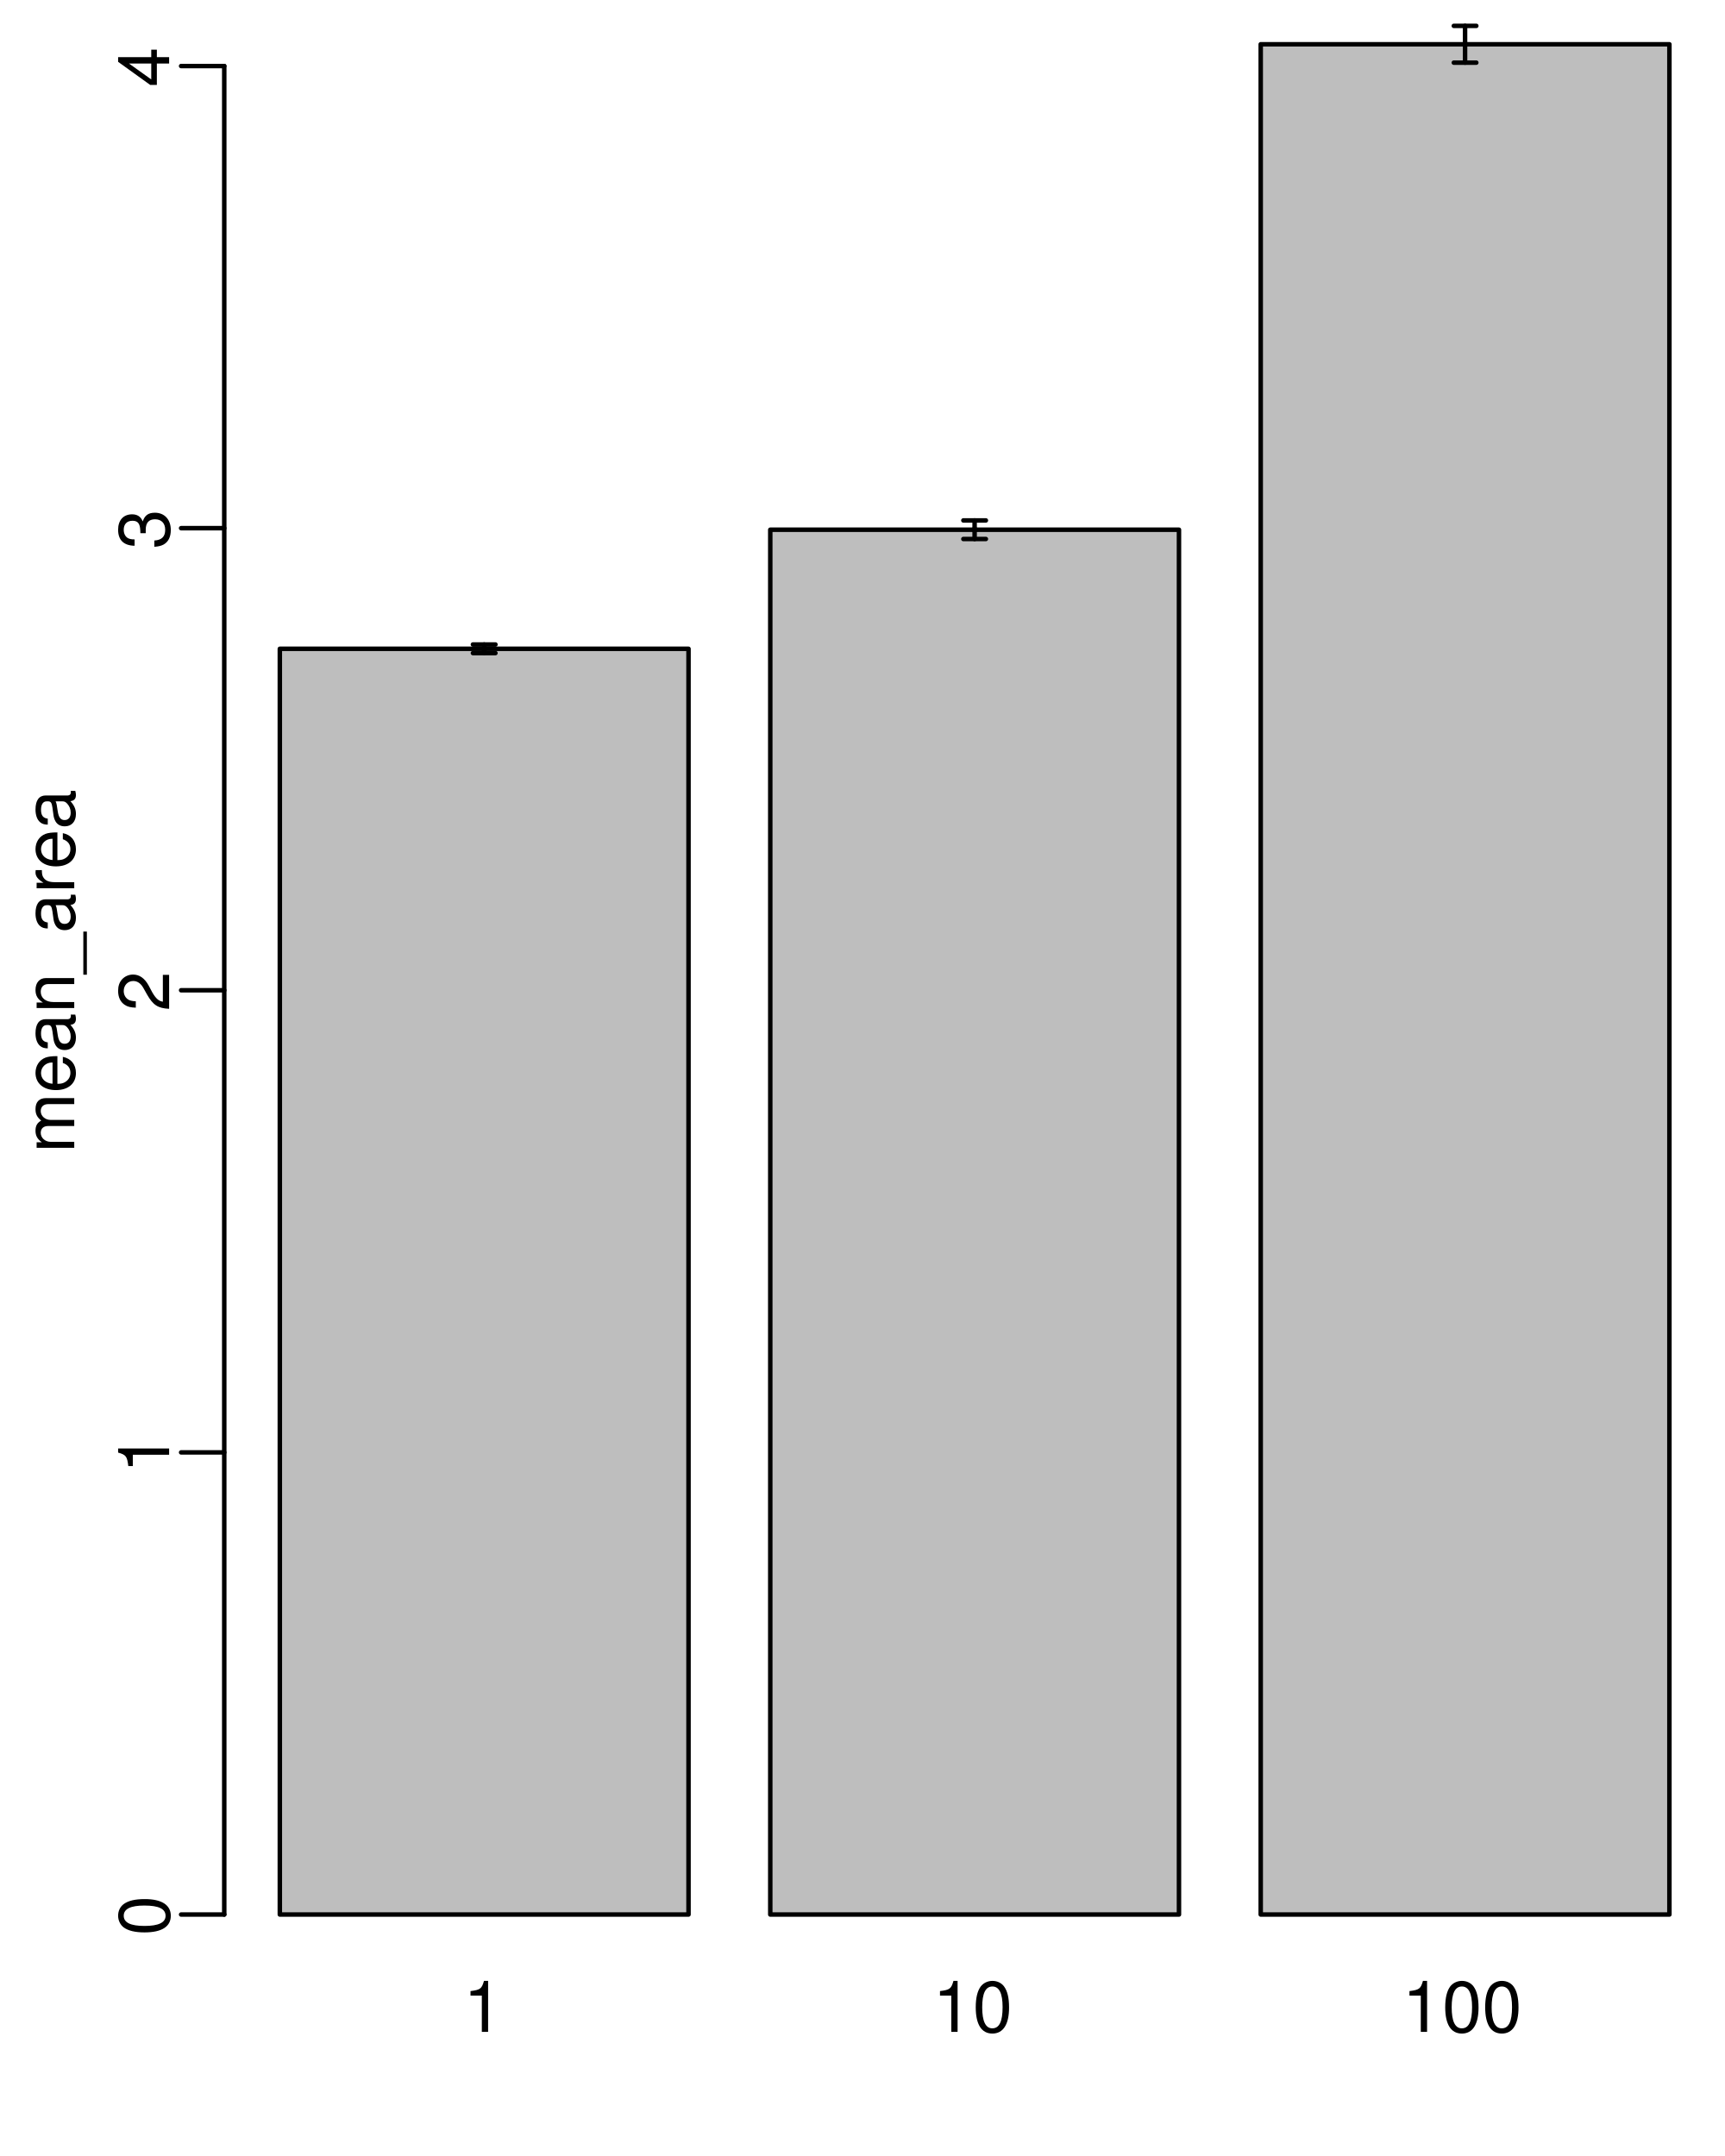
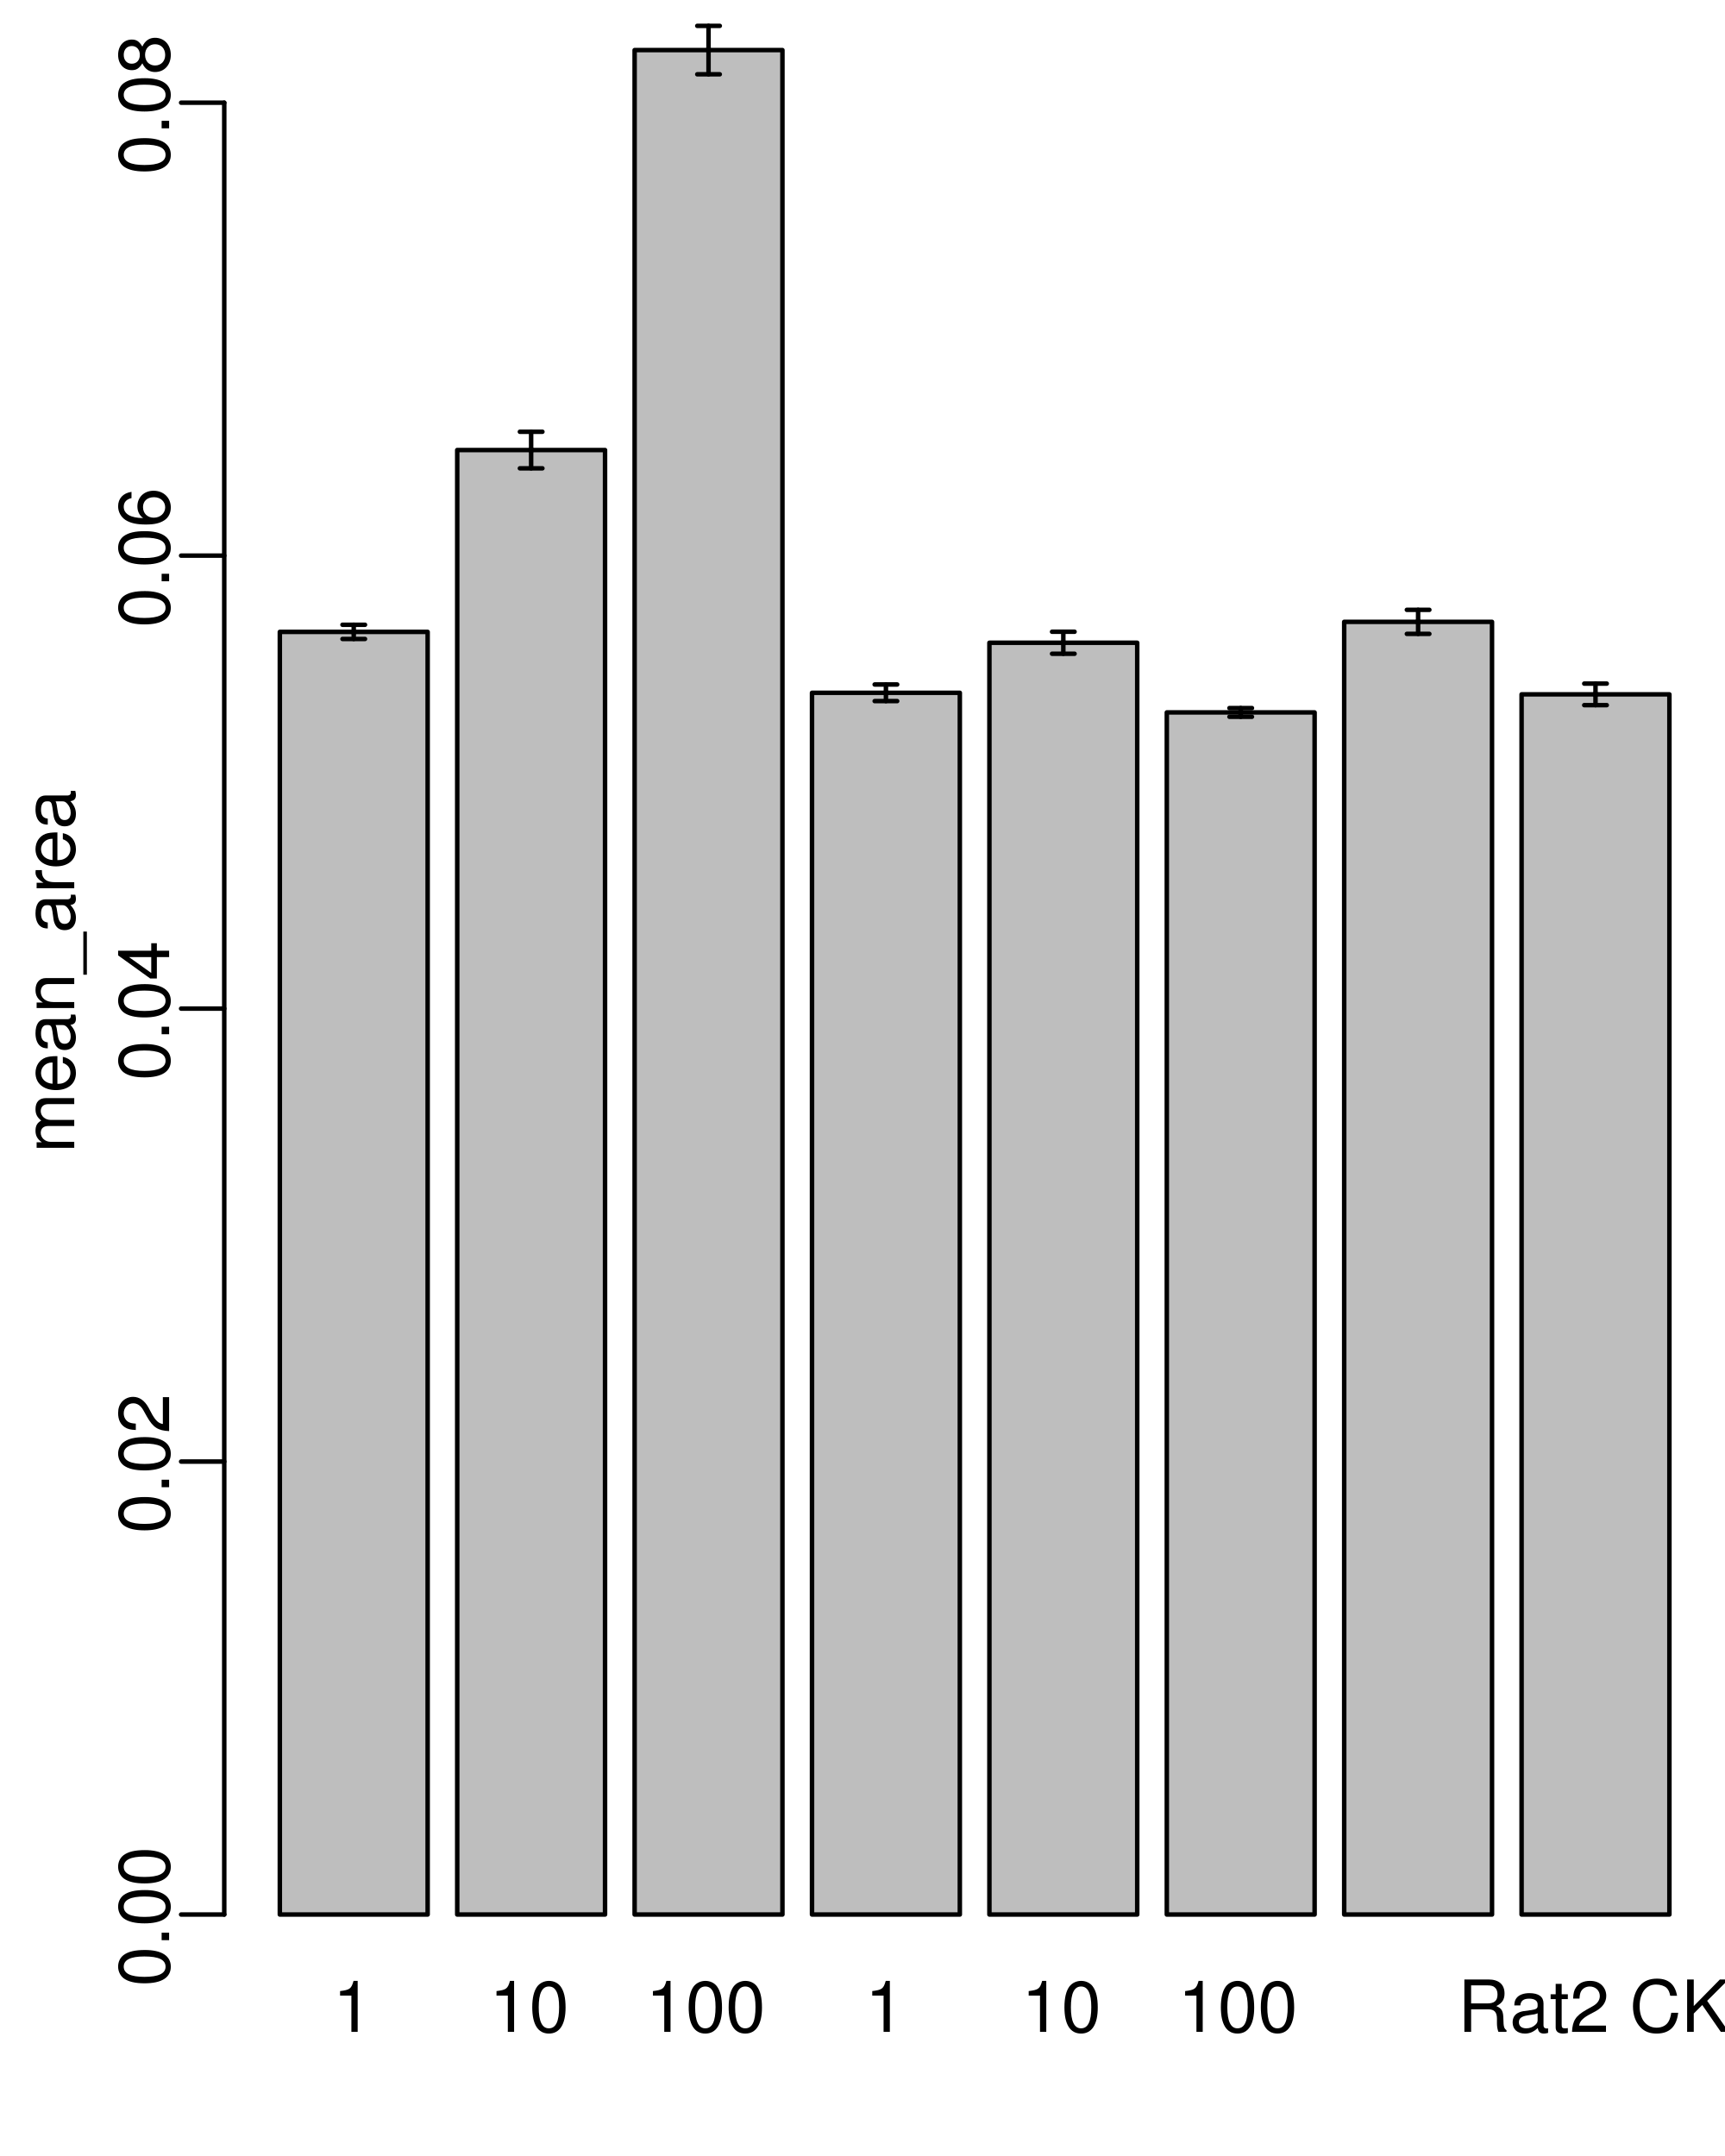
<svg xmlns="http://www.w3.org/2000/svg" xmlns:xlink="http://www.w3.org/1999/xlink" width="288pt" height="360pt" viewBox="0 0 288 360" version="1.1">
  <defs>
    <g>
      <symbol overflow="visible" id="glyph0-0">
        <path style="stroke:none;" d="" />
      </symbol>
      <symbol overflow="visible" id="glyph0-1">
        <path style="stroke:none;" d="M 3.109 -6.062 L 3.109 0 L 4.156 0 L 4.156 -8.516 L 3.469 -8.516 C 3.094 -7.203 2.859 -7.016 1.219 -6.812 L 1.219 -6.062 L 3.109 -6.062 Z M 3.109 -6.062 " />
      </symbol>
      <symbol overflow="visible" id="glyph0-2">
        <path style="stroke:none;" d="M 3.297 -8.516 C 2.516 -8.516 1.781 -8.156 1.344 -7.578 C 0.797 -6.828 0.516 -5.688 0.516 -4.109 C 0.516 -1.25 1.469 0.281 3.297 0.281 C 5.094 0.281 6.078 -1.25 6.078 -4.047 C 6.078 -5.703 5.812 -6.797 5.25 -7.578 C 4.812 -8.172 4.109 -8.516 3.297 -8.516 Z M 3.297 -7.578 C 4.438 -7.578 5 -6.422 5 -4.141 C 5 -1.734 4.453 -0.594 3.281 -0.594 C 2.156 -0.594 1.594 -1.781 1.594 -4.109 C 1.594 -6.438 2.156 -7.578 3.297 -7.578 Z M 3.297 -7.578 " />
      </symbol>
+       <symbol overflow="visible" id="glyph0-3">
+         <path style="stroke:none;" d="M 2.234 -3.766 L 5.109 -3.766 C 6.109 -3.766 6.547 -3.281 6.547 -2.203 L 6.547 -1.422 C 6.547 -0.891 6.641 -0.359 6.797 0 L 8.141 0 L 8.141 -0.281 C 7.734 -0.562 7.641 -0.875 7.625 -2.047 C 7.609 -3.484 7.375 -3.906 6.438 -4.312 C 7.422 -4.797 7.812 -5.406 7.812 -6.406 C 7.812 -7.922 6.859 -8.75 5.141 -8.75 L 1.109 -8.75 L 1.109 0 L 2.234 0 L 2.234 -3.766 Z M 2.234 -4.75 L 2.234 -7.766 L 4.938 -7.766 C 5.562 -7.766 5.922 -7.672 6.188 -7.422 C 6.484 -7.172 6.641 -6.781 6.641 -6.25 C 6.641 -5.219 6.125 -4.75 4.938 -4.75 L 2.234 -4.75 Z M 2.234 -4.75 " />
+       </symbol>
+       <symbol overflow="visible" id="glyph0-4">
+         <path style="stroke:none;" d="M 6.422 -0.594 C 6.312 -0.562 6.266 -0.562 6.203 -0.562 C 5.859 -0.562 5.656 -0.75 5.656 -1.062 L 5.656 -4.75 C 5.656 -5.875 4.844 -6.469 3.297 -6.469 C 2.391 -6.469 1.625 -6.203 1.219 -5.734 C 0.922 -5.406 0.797 -5.047 0.781 -4.422 L 1.781 -4.422 C 1.875 -5.203 2.328 -5.547 3.266 -5.547 C 4.156 -5.547 4.672 -5.203 4.672 -4.609 L 4.672 -4.344 C 4.672 -3.922 4.422 -3.75 3.625 -3.641 C 2.203 -3.469 1.984 -3.422 1.609 -3.266 C 0.875 -2.969 0.5 -2.406 0.5 -1.578 C 0.5 -0.438 1.297 0.281 2.562 0.281 C 3.359 0.281 4 0 4.703 -0.641 C 4.781 -0.016 5.094 0.281 5.734 0.281 C 5.938 0.281 6.094 0.25 6.422 0.172 L 6.422 -0.594 Z M 4.672 -1.984 C 4.672 -1.641 4.578 -1.438 4.266 -1.156 C 3.859 -0.797 3.375 -0.594 2.781 -0.594 C 2 -0.594 1.547 -0.969 1.547 -1.609 C 1.547 -2.266 1.984 -2.609 3.062 -2.766 C 4.109 -2.906 4.328 -2.953 4.672 -3.109 L 4.672 -1.984 Z M 4.672 -1.984 " />
+       </symbol>
+       <symbol overflow="visible" id="glyph0-5">
+         <path style="stroke:none;" d="M 3.047 -6.281 L 2.016 -6.281 L 2.016 -8.016 L 1.016 -8.016 L 1.016 -6.281 L 0.172 -6.281 L 0.172 -5.469 L 1.016 -5.469 L 1.016 -0.719 C 1.016 -0.078 1.453 0.281 2.234 0.281 C 2.469 0.281 2.719 0.25 3.047 0.188 L 3.047 -0.641 C 2.922 -0.609 2.766 -0.594 2.562 -0.594 C 2.141 -0.594 2.016 -0.719 2.016 -1.156 L 2.016 -5.469 L 3.047 -5.469 L 3.047 -6.281 Z M 3.047 -6.281 " />
+       </symbol>
+       <symbol overflow="visible" id="glyph0-6">
+         <path style="stroke:none;" d="M 6.078 -1.047 L 1.594 -1.047 C 1.703 -1.734 2.094 -2.188 3.125 -2.797 L 4.328 -3.438 C 5.516 -4.094 6.125 -4.969 6.125 -6.016 C 6.125 -6.719 5.844 -7.375 5.344 -7.844 C 4.844 -8.297 4.219 -8.516 3.406 -8.516 C 2.328 -8.516 1.531 -8.125 1.062 -7.406 C 0.75 -6.953 0.625 -6.422 0.594 -5.562 L 1.656 -5.562 C 1.688 -6.125 1.766 -6.484 1.906 -6.75 C 2.188 -7.266 2.734 -7.578 3.375 -7.578 C 4.328 -7.578 5.047 -6.906 5.047 -5.984 C 5.047 -5.312 4.656 -4.734 3.906 -4.312 L 2.797 -3.688 C 1.016 -2.672 0.5 -1.875 0.406 0 L 6.078 0 L 6.078 -1.047 Z M 6.078 -1.047 " />
+       </symbol>
+       <symbol overflow="visible" id="glyph0-7">
+         <path style="stroke:none;" d="" />
+       </symbol>
+       <symbol overflow="visible" id="glyph0-8">
+         <path style="stroke:none;" d="M 7.938 -6.031 C 7.594 -7.953 6.484 -8.891 4.578 -8.891 C 3.391 -8.891 2.453 -8.516 1.797 -7.797 C 1.016 -6.938 0.578 -5.688 0.578 -4.266 C 0.578 -2.828 1.016 -1.594 1.844 -0.75 C 2.516 -0.047 3.391 0.281 4.531 0.281 C 6.656 0.281 7.859 -0.875 8.125 -3.188 L 6.969 -3.188 C 6.875 -2.594 6.75 -2.188 6.578 -1.844 C 6.219 -1.109 5.469 -0.703 4.531 -0.703 C 2.797 -0.703 1.688 -2.094 1.688 -4.281 C 1.688 -6.531 2.75 -7.906 4.438 -7.906 C 5.141 -7.906 5.812 -7.688 6.172 -7.359 C 6.484 -7.062 6.672 -6.688 6.797 -6.031 L 7.938 -6.031 Z M 7.938 -6.031 " />
+       </symbol>
+       <symbol overflow="visible" id="glyph0-9">
+         <path style="stroke:none;" d="M 2.062 -3.062 L 3.484 -4.484 L 6.578 0 L 7.891 0 L 4.297 -5.188 L 7.859 -8.75 L 6.422 -8.75 L 2.062 -4.312 L 2.062 -8.75 L 0.953 -8.75 L 0.953 0 L 2.062 0 L 2.062 -3.062 Z M 2.062 -3.062 " />
+       </symbol>
      <symbol overflow="visible" id="glyph1-0">
        <path style="stroke:none;" d="" />
      </symbol>
      <symbol overflow="visible" id="glyph1-1">
        <path style="stroke:none;" d="M -6.281 -0.844 L 0 -0.844 L 0 -1.844 L -3.953 -1.844 C -4.859 -1.844 -5.594 -2.516 -5.594 -3.328 C -5.594 -4.062 -5.141 -4.484 -4.328 -4.484 L 0 -4.484 L 0 -5.5 L -3.953 -5.5 C -4.859 -5.5 -5.594 -6.156 -5.594 -6.969 C -5.594 -7.703 -5.125 -8.141 -4.328 -8.141 L 0 -8.141 L 0 -9.141 L -4.719 -9.141 C -5.844 -9.141 -6.469 -8.5 -6.469 -7.312 C -6.469 -6.484 -6.219 -5.969 -5.516 -5.391 C -6.188 -5.016 -6.469 -4.516 -6.469 -3.703 C -6.469 -2.859 -6.156 -2.297 -5.406 -1.766 L -6.281 -1.766 L -6.281 -0.844 Z M -6.281 -0.844 " />
      </symbol>
      <symbol overflow="visible" id="glyph1-2">
        <path style="stroke:none;" d="M -2.812 -6.156 C -3.766 -6.156 -4.344 -6.078 -4.812 -5.906 C -5.844 -5.5 -6.469 -4.531 -6.469 -3.359 C -6.469 -1.609 -5.125 -0.484 -3.062 -0.484 C -1 -0.484 0.281 -1.578 0.281 -3.344 C 0.281 -4.781 -0.547 -5.766 -1.906 -6.031 L -1.906 -5.016 C -1.078 -4.734 -0.641 -4.172 -0.641 -3.375 C -0.641 -2.734 -0.938 -2.203 -1.469 -1.859 C -1.828 -1.625 -2.188 -1.531 -2.812 -1.531 L -2.812 -6.156 Z M -3.625 -1.547 C -4.781 -1.625 -5.547 -2.344 -5.547 -3.344 C -5.547 -4.328 -4.734 -5.094 -3.703 -5.094 C -3.672 -5.094 -3.641 -5.094 -3.625 -5.078 L -3.625 -1.547 Z M -3.625 -1.547 " />
      </symbol>
      <symbol overflow="visible" id="glyph1-3">
        <path style="stroke:none;" d="M -0.594 -6.422 C -0.562 -6.312 -0.562 -6.266 -0.562 -6.203 C -0.562 -5.859 -0.75 -5.656 -1.062 -5.656 L -4.75 -5.656 C -5.875 -5.656 -6.469 -4.844 -6.469 -3.297 C -6.469 -2.391 -6.203 -1.625 -5.734 -1.219 C -5.406 -0.922 -5.047 -0.797 -4.422 -0.781 L -4.422 -1.781 C -5.203 -1.875 -5.547 -2.328 -5.547 -3.266 C -5.547 -4.156 -5.203 -4.672 -4.609 -4.672 L -4.344 -4.672 C -3.922 -4.672 -3.75 -4.422 -3.641 -3.625 C -3.469 -2.203 -3.422 -1.984 -3.266 -1.609 C -2.969 -0.875 -2.406 -0.5 -1.578 -0.5 C -0.438 -0.5 0.281 -1.297 0.281 -2.562 C 0.281 -3.359 0 -4 -0.641 -4.703 C -0.016 -4.781 0.281 -5.094 0.281 -5.734 C 0.281 -5.938 0.25 -6.094 0.172 -6.422 L -0.594 -6.422 Z M -1.984 -4.672 C -1.641 -4.672 -1.438 -4.578 -1.156 -4.266 C -0.797 -3.859 -0.594 -3.375 -0.594 -2.781 C -0.594 -2 -0.969 -1.547 -1.609 -1.547 C -2.266 -1.547 -2.609 -1.984 -2.766 -3.062 C -2.906 -4.109 -2.953 -4.328 -3.109 -4.672 L -1.984 -4.672 Z M -1.984 -4.672 " />
      </symbol>
      <symbol overflow="visible" id="glyph1-4">
        <path style="stroke:none;" d="M -6.281 -0.844 L 0 -0.844 L 0 -1.844 L -3.469 -1.844 C -4.75 -1.844 -5.594 -2.516 -5.594 -3.547 C -5.594 -4.344 -5.109 -4.844 -4.359 -4.844 L 0 -4.844 L 0 -5.844 L -4.75 -5.844 C -5.797 -5.844 -6.469 -5.062 -6.469 -3.859 C -6.469 -2.922 -6.109 -2.312 -5.234 -1.766 L -6.281 -1.766 L -6.281 -0.844 Z M -6.281 -0.844 " />
      </symbol>
      <symbol overflow="visible" id="glyph1-5">
        <path style="stroke:none;" d="M 1.516 -6.938 L 1.516 0.266 L 2.109 0.266 L 2.109 -6.938 L 1.516 -6.938 Z M 1.516 -6.938 " />
      </symbol>
      <symbol overflow="visible" id="glyph1-6">
        <path style="stroke:none;" d="M -6.281 -0.828 L 0 -0.828 L 0 -1.844 L -3.266 -1.844 C -4.156 -1.844 -4.75 -2.062 -5.094 -2.547 C -5.328 -2.859 -5.406 -3.156 -5.406 -3.859 L -6.438 -3.859 C -6.453 -3.688 -6.469 -3.594 -6.469 -3.469 C -6.469 -2.812 -6.078 -2.328 -5.141 -1.75 L -6.281 -1.75 L -6.281 -0.828 Z M -6.281 -0.828 " />
      </symbol>
      <symbol overflow="visible" id="glyph1-7">
        <path style="stroke:none;" d="M -8.516 -3.297 C -8.516 -2.516 -8.156 -1.781 -7.578 -1.344 C -6.828 -0.797 -5.688 -0.516 -4.109 -0.516 C -1.25 -0.516 0.281 -1.469 0.281 -3.297 C 0.281 -5.094 -1.25 -6.078 -4.047 -6.078 C -5.703 -6.078 -6.797 -5.812 -7.578 -5.25 C -8.172 -4.812 -8.516 -4.109 -8.516 -3.297 Z M -7.578 -3.297 C -7.578 -4.438 -6.422 -5 -4.141 -5 C -1.734 -5 -0.594 -4.453 -0.594 -3.281 C -0.594 -2.156 -1.781 -1.594 -4.109 -1.594 C -6.438 -1.594 -7.578 -2.156 -7.578 -3.297 Z M -7.578 -3.297 " />
      </symbol>
      <symbol overflow="visible" id="glyph1-8">
-         <path style="stroke:none;" d="M -6.062 -3.109 L 0 -3.109 L 0 -4.156 L -8.516 -4.156 L -8.516 -3.469 C -7.203 -3.094 -7.016 -2.859 -6.812 -1.219 L -6.062 -1.219 L -6.062 -3.109 Z M -6.062 -3.109 " />
+         <path style="stroke:none;" d="M -1.25 -2.297 L -1.25 -1.047 L 0 -1.047 L 0 -2.297 L -1.25 -2.297 Z M -1.25 -2.297 " />
      </symbol>
      <symbol overflow="visible" id="glyph1-9">
        <path style="stroke:none;" d="M -1.047 -6.078 L -1.047 -1.594 C -1.734 -1.703 -2.188 -2.094 -2.797 -3.125 L -3.438 -4.328 C -4.094 -5.516 -4.969 -6.125 -6.016 -6.125 C -6.719 -6.125 -7.375 -5.844 -7.844 -5.344 C -8.297 -4.844 -8.516 -4.219 -8.516 -3.406 C -8.516 -2.328 -8.125 -1.531 -7.406 -1.062 C -6.953 -0.75 -6.422 -0.625 -5.562 -0.594 L -5.562 -1.656 C -6.125 -1.688 -6.484 -1.766 -6.75 -1.906 C -7.266 -2.188 -7.578 -2.734 -7.578 -3.375 C -7.578 -4.328 -6.906 -5.047 -5.984 -5.047 C -5.312 -5.047 -4.734 -4.656 -4.312 -3.906 L -3.688 -2.797 C -2.672 -1.016 -1.875 -0.5 0 -0.406 L 0 -6.078 L -1.047 -6.078 Z M -1.047 -6.078 " />
      </symbol>
      <symbol overflow="visible" id="glyph1-10">
-         <path style="stroke:none;" d="M -3.906 -2.656 L -3.906 -2.781 L -3.906 -3.234 C -3.906 -4.391 -3.391 -4.984 -2.359 -4.984 C -1.297 -4.984 -0.656 -4.328 -0.656 -3.234 C -0.656 -2.078 -1.234 -1.516 -2.469 -1.438 L -2.469 -0.391 C -1.781 -0.438 -1.344 -0.547 -0.953 -0.75 C -0.141 -1.188 0.281 -2.031 0.281 -3.188 C 0.281 -4.938 -0.766 -6.078 -2.375 -6.078 C -3.453 -6.078 -4.062 -5.656 -4.406 -4.625 C -4.719 -5.422 -5.312 -5.812 -6.172 -5.812 C -7.625 -5.812 -8.516 -4.844 -8.516 -3.234 C -8.516 -1.516 -7.578 -0.594 -5.766 -0.562 L -5.766 -1.625 C -6.281 -1.625 -6.562 -1.688 -6.828 -1.812 C -7.297 -2.047 -7.578 -2.578 -7.578 -3.234 C -7.578 -4.172 -7.031 -4.734 -6.125 -4.734 C -5.531 -4.734 -5.172 -4.531 -4.984 -4.062 C -4.859 -3.766 -4.812 -3.391 -4.797 -2.656 L -3.906 -2.656 Z M -3.906 -2.656 " />
+         <path style="stroke:none;" d="M -2.047 -3.922 L 0 -3.922 L 0 -4.984 L -2.047 -4.984 L -2.047 -6.234 L -2.984 -6.234 L -2.984 -4.984 L -8.516 -4.984 L -8.516 -4.203 L -3.156 -0.344 L -2.047 -0.344 L -2.047 -3.922 Z M -2.984 -3.922 L -2.984 -1.266 L -6.703 -3.922 L -2.984 -3.922 Z M -2.984 -3.922 " />
      </symbol>
      <symbol overflow="visible" id="glyph1-11">
-         <path style="stroke:none;" d="M -2.047 -3.922 L 0 -3.922 L 0 -4.984 L -2.047 -4.984 L -2.047 -6.234 L -2.984 -6.234 L -2.984 -4.984 L -8.516 -4.984 L -8.516 -4.203 L -3.156 -0.344 L -2.047 -0.344 L -2.047 -3.922 Z M -2.984 -3.922 L -2.984 -1.266 L -6.703 -3.922 L -2.984 -3.922 Z M -2.984 -3.922 " />
+         <path style="stroke:none;" d="M -6.281 -5.969 C -7.688 -5.766 -8.516 -4.859 -8.516 -3.562 C -8.516 -2.625 -8.047 -1.781 -7.297 -1.281 C -6.469 -0.75 -5.422 -0.516 -3.875 -0.516 C -2.453 -0.516 -1.531 -0.734 -0.781 -1.234 C -0.094 -1.688 0.281 -2.438 0.281 -3.375 C 0.281 -4.984 -0.922 -6.156 -2.594 -6.156 C -4.172 -6.156 -5.297 -5.078 -5.297 -3.547 C -5.297 -2.719 -4.969 -2.047 -4.344 -1.594 C -6.422 -1.609 -7.578 -2.281 -7.578 -3.484 C -7.578 -4.234 -7.109 -4.75 -6.281 -4.922 L -6.281 -5.969 Z M -4.359 -3.422 C -4.359 -4.438 -3.641 -5.078 -2.516 -5.078 C -1.438 -5.078 -0.656 -4.359 -0.656 -3.391 C -0.656 -2.406 -1.469 -1.656 -2.562 -1.656 C -3.625 -1.656 -4.359 -2.375 -4.359 -3.422 Z M -4.359 -3.422 " />
+       </symbol>
+       <symbol overflow="visible" id="glyph1-12">
+         <path style="stroke:none;" d="M -4.469 -4.688 C -5 -5.562 -5.438 -5.859 -6.234 -5.859 C -7.578 -5.859 -8.516 -4.812 -8.516 -3.297 C -8.516 -1.797 -7.578 -0.75 -6.234 -0.75 C -5.453 -0.75 -5.016 -1.031 -4.469 -1.891 C -4.016 -0.922 -3.297 -0.438 -2.359 -0.438 C -0.797 -0.438 0.281 -1.625 0.281 -3.297 C 0.281 -4.984 -0.797 -6.156 -2.359 -6.156 C -3.297 -6.156 -4.016 -5.672 -4.469 -4.688 Z M -7.578 -3.297 C -7.578 -4.203 -7.047 -4.781 -6.219 -4.781 C -5.422 -4.781 -4.891 -4.188 -4.891 -3.297 C -4.891 -2.406 -5.422 -1.828 -6.234 -1.828 C -7.047 -1.828 -7.578 -2.406 -7.578 -3.297 Z M -4.016 -3.297 C -4.016 -4.359 -3.344 -5.078 -2.344 -5.078 C -1.328 -5.078 -0.656 -4.359 -0.656 -3.281 C -0.656 -2.25 -1.344 -1.531 -2.344 -1.531 C -3.344 -1.531 -4.016 -2.25 -4.016 -3.297 Z M -4.016 -3.297 " />
      </symbol>
    </g>
    <clipPath id="clip1">
      <path d="M 0 0 L 289 0 L 289 361 L 0 361 Z M 0 0 " />
    </clipPath>
    <clipPath id="clip2">
      <path d="M 0 0 L 289 0 L 289 361 L 0 361 Z M 0 0 " />
    </clipPath>
    <clipPath id="clip3">
      <path d="M 0 0 L 289 0 L 289 361 L 0 361 Z M 0 0 " />
    </clipPath>
    <clipPath id="clip4">
      <path d="M 0 0 L 289 0 L 289 361 L 0 361 Z M 0 0 " />
    </clipPath>
    <clipPath id="clip5">
      <path d="M 0 0 L 289 0 L 289 361 L 0 361 Z M 0 0 " />
    </clipPath>
  </defs>
  <g id="surface0">
    <rect x="0" y="0" width="288" height="360" style="fill:rgb(100%,100%,100%);fill-opacity:1;stroke:none;" />
    <g clip-path="url(#clip1)" clip-rule="nonzero">
-       <path style="fill-rule:nonzero;fill:rgb(74.51%,74.51%,74.51%);fill-opacity:1;stroke-width:0.75;stroke-linecap:round;stroke-linejoin:round;stroke:rgb(0%,0%,0%);stroke-opacity:1;stroke-miterlimit:10;" d="M 46.719 319.68 L 114.953 319.68 L 114.953 108.332 L 46.719 108.332 Z M 46.719 319.68 " />
-       <path style="fill-rule:nonzero;fill:rgb(74.51%,74.51%,74.51%);fill-opacity:1;stroke-width:0.75;stroke-linecap:round;stroke-linejoin:round;stroke:rgb(0%,0%,0%);stroke-opacity:1;stroke-miterlimit:10;" d="M 128.602 319.68 L 196.836 319.68 L 196.836 88.449 L 128.602 88.449 Z M 128.602 319.68 " />
-       <path style="fill-rule:nonzero;fill:rgb(74.51%,74.51%,74.51%);fill-opacity:1;stroke-width:0.75;stroke-linecap:round;stroke-linejoin:round;stroke:rgb(0%,0%,0%);stroke-opacity:1;stroke-miterlimit:10;" d="M 210.484 319.68 L 278.719 319.68 L 278.719 7.391 L 210.484 7.391 Z M 210.484 319.68 " />
+       <path style="fill-rule:nonzero;fill:rgb(74.51%,74.51%,74.51%);fill-opacity:1;stroke-width:0.75;stroke-linecap:round;stroke-linejoin:round;stroke:rgb(0%,0%,0%);stroke-opacity:1;stroke-miterlimit:10;" d="M 46.719 319.68 L 71.398 319.68 L 71.398 105.508 L 46.719 105.508 Z M 46.719 319.68 " />
+       <path style="fill-rule:nonzero;fill:rgb(74.51%,74.51%,74.51%);fill-opacity:1;stroke-width:0.75;stroke-linecap:round;stroke-linejoin:round;stroke:rgb(0%,0%,0%);stroke-opacity:1;stroke-miterlimit:10;" d="M 76.336 319.68 L 101.016 319.68 L 101.016 75.145 L 76.336 75.145 Z M 76.336 319.68 " />
+       <path style="fill-rule:nonzero;fill:rgb(74.51%,74.51%,74.51%);fill-opacity:1;stroke-width:0.75;stroke-linecap:round;stroke-linejoin:round;stroke:rgb(0%,0%,0%);stroke-opacity:1;stroke-miterlimit:10;" d="M 105.953 319.68 L 130.633 319.68 L 130.633 8.363 L 105.953 8.363 Z M 105.953 319.68 " />
+       <path style="fill-rule:nonzero;fill:rgb(74.51%,74.51%,74.51%);fill-opacity:1;stroke-width:0.75;stroke-linecap:round;stroke-linejoin:round;stroke:rgb(0%,0%,0%);stroke-opacity:1;stroke-miterlimit:10;" d="M 135.57 319.68 L 160.25 319.68 L 160.25 115.68 L 135.57 115.68 Z M 135.57 319.68 " />
+       <path style="fill-rule:nonzero;fill:rgb(74.51%,74.51%,74.51%);fill-opacity:1;stroke-width:0.75;stroke-linecap:round;stroke-linejoin:round;stroke:rgb(0%,0%,0%);stroke-opacity:1;stroke-miterlimit:10;" d="M 165.188 319.68 L 189.867 319.68 L 189.867 107.324 L 165.188 107.324 Z M 165.188 319.68 " />
+       <path style="fill-rule:nonzero;fill:rgb(74.51%,74.51%,74.51%);fill-opacity:1;stroke-width:0.75;stroke-linecap:round;stroke-linejoin:round;stroke:rgb(0%,0%,0%);stroke-opacity:1;stroke-miterlimit:10;" d="M 194.805 319.68 L 219.484 319.68 L 219.484 118.957 L 194.805 118.957 Z M 194.805 319.68 " />
+       <path style="fill-rule:nonzero;fill:rgb(74.51%,74.51%,74.51%);fill-opacity:1;stroke-width:0.75;stroke-linecap:round;stroke-linejoin:round;stroke:rgb(0%,0%,0%);stroke-opacity:1;stroke-miterlimit:10;" d="M 224.422 319.68 L 249.102 319.68 L 249.102 103.836 L 224.422 103.836 Z M 224.422 319.68 " />
+       <path style="fill-rule:nonzero;fill:rgb(74.51%,74.51%,74.51%);fill-opacity:1;stroke-width:0.75;stroke-linecap:round;stroke-linejoin:round;stroke:rgb(0%,0%,0%);stroke-opacity:1;stroke-miterlimit:10;" d="M 254.039 319.68 L 278.719 319.68 L 278.719 115.941 L 254.039 115.941 Z M 254.039 319.68 " />
    </g>
    <g clip-path="url(#clip2)" clip-rule="nonzero">
      <g style="fill:rgb(0%,0%,0%);fill-opacity:1;">
-         <use xlink:href="#glyph0-1" x="77.336" y="339.275" />
-       </g>
-       <g style="fill:rgb(0%,0%,0%);fill-opacity:1;">
-         <use xlink:href="#glyph0-1" x="155.719" y="339.275" />
-         <use xlink:href="#glyph0-2" x="162.391" y="339.275" />
-       </g>
-       <g style="fill:rgb(0%,0%,0%);fill-opacity:1;">
-         <use xlink:href="#glyph0-1" x="234.102" y="339.275" />
-         <use xlink:href="#glyph0-2" x="240.773" y="339.275" />
-         <use xlink:href="#glyph0-2" x="247.445" y="339.275" />
+         <use xlink:href="#glyph0-1" x="55.559" y="339.275" />
+       </g>
+       <g style="fill:rgb(0%,0%,0%);fill-opacity:1;">
+         <use xlink:href="#glyph0-1" x="81.676" y="339.275" />
+         <use xlink:href="#glyph0-2" x="88.348" y="339.275" />
+       </g>
+       <g style="fill:rgb(0%,0%,0%);fill-opacity:1;">
+         <use xlink:href="#glyph0-1" x="107.793" y="339.275" />
+         <use xlink:href="#glyph0-2" x="114.465" y="339.275" />
+         <use xlink:href="#glyph0-2" x="121.137" y="339.275" />
+       </g>
+       <g style="fill:rgb(0%,0%,0%);fill-opacity:1;">
+         <use xlink:href="#glyph0-1" x="144.41" y="339.275" />
+       </g>
+       <g style="fill:rgb(0%,0%,0%);fill-opacity:1;">
+         <use xlink:href="#glyph0-1" x="170.527" y="339.275" />
+         <use xlink:href="#glyph0-2" x="177.199" y="339.275" />
+       </g>
+       <g style="fill:rgb(0%,0%,0%);fill-opacity:1;">
+         <use xlink:href="#glyph0-1" x="196.645" y="339.275" />
+         <use xlink:href="#glyph0-2" x="203.316" y="339.275" />
+         <use xlink:href="#glyph0-2" x="209.988" y="339.275" />
+       </g>
+       <g style="fill:rgb(0%,0%,0%);fill-opacity:1;">
+         <use xlink:href="#glyph0-3" x="243.379" y="339.275" />
+         <use xlink:href="#glyph0-4" x="252.043" y="339.275" />
+         <use xlink:href="#glyph0-5" x="258.715" y="339.275" />
+         <use xlink:href="#glyph0-6" x="262.051" y="339.275" />
+         <use xlink:href="#glyph0-7" x="268.723" y="339.275" />
+         <use xlink:href="#glyph0-8" x="272.059" y="339.275" />
+         <use xlink:href="#glyph0-9" x="280.723" y="339.275" />
      </g>
    </g>
    <g clip-path="url(#clip3)" clip-rule="nonzero">
      <g style="fill:rgb(0%,0%,0%);fill-opacity:1;">
        <use xlink:href="#glyph1-1" x="12.396" y="192.5" />
        <use xlink:href="#glyph1-2" x="12.396" y="182.504" />
        <use xlink:href="#glyph1-3" x="12.396" y="175.832" />
        <use xlink:href="#glyph1-4" x="12.396" y="169.16" />
        <use xlink:href="#glyph1-5" x="12.396" y="162.488" />
        <use xlink:href="#glyph1-3" x="12.396" y="155.816" />
        <use xlink:href="#glyph1-6" x="12.396" y="149.145" />
        <use xlink:href="#glyph1-2" x="12.396" y="145.148" />
        <use xlink:href="#glyph1-3" x="12.396" y="138.477" />
      </g>
    </g>
    <g clip-path="url(#clip4)" clip-rule="nonzero">
-       <path style="fill:none;stroke-width:0.75;stroke-linecap:round;stroke-linejoin:round;stroke:rgb(0%,0%,0%);stroke-opacity:1;stroke-miterlimit:10;" d="M 37.441 319.68 L 37.441 11.027 " />
+       <path style="fill:none;stroke-width:0.75;stroke-linecap:round;stroke-linejoin:round;stroke:rgb(0%,0%,0%);stroke-opacity:1;stroke-miterlimit:10;" d="M 37.441 319.68 L 37.441 17.145 " />
      <path style="fill:none;stroke-width:0.75;stroke-linecap:round;stroke-linejoin:round;stroke:rgb(0%,0%,0%);stroke-opacity:1;stroke-miterlimit:10;" d="M 37.441 319.68 L 30.238 319.68 " />
-       <path style="fill:none;stroke-width:0.75;stroke-linecap:round;stroke-linejoin:round;stroke:rgb(0%,0%,0%);stroke-opacity:1;stroke-miterlimit:10;" d="M 37.441 242.516 L 30.238 242.516 " />
-       <path style="fill:none;stroke-width:0.75;stroke-linecap:round;stroke-linejoin:round;stroke:rgb(0%,0%,0%);stroke-opacity:1;stroke-miterlimit:10;" d="M 37.441 165.352 L 30.238 165.352 " />
-       <path style="fill:none;stroke-width:0.75;stroke-linecap:round;stroke-linejoin:round;stroke:rgb(0%,0%,0%);stroke-opacity:1;stroke-miterlimit:10;" d="M 37.441 88.191 L 30.238 88.191 " />
-       <path style="fill:none;stroke-width:0.75;stroke-linecap:round;stroke-linejoin:round;stroke:rgb(0%,0%,0%);stroke-opacity:1;stroke-miterlimit:10;" d="M 37.441 11.027 L 30.238 11.027 " />
-       <g style="fill:rgb(0%,0%,0%);fill-opacity:1;">
-         <use xlink:href="#glyph1-7" x="28.236" y="323.18" />
-       </g>
-       <g style="fill:rgb(0%,0%,0%);fill-opacity:1;">
-         <use xlink:href="#glyph1-8" x="28.236" y="246.016" />
-       </g>
-       <g style="fill:rgb(0%,0%,0%);fill-opacity:1;">
-         <use xlink:href="#glyph1-9" x="28.236" y="168.852" />
-       </g>
-       <g style="fill:rgb(0%,0%,0%);fill-opacity:1;">
-         <use xlink:href="#glyph1-10" x="28.236" y="91.691" />
-       </g>
-       <g style="fill:rgb(0%,0%,0%);fill-opacity:1;">
-         <use xlink:href="#glyph1-11" x="28.236" y="14.527" />
+       <path style="fill:none;stroke-width:0.75;stroke-linecap:round;stroke-linejoin:round;stroke:rgb(0%,0%,0%);stroke-opacity:1;stroke-miterlimit:10;" d="M 37.441 244.047 L 30.238 244.047 " />
+       <path style="fill:none;stroke-width:0.75;stroke-linecap:round;stroke-linejoin:round;stroke:rgb(0%,0%,0%);stroke-opacity:1;stroke-miterlimit:10;" d="M 37.441 168.41 L 30.238 168.41 " />
+       <path style="fill:none;stroke-width:0.75;stroke-linecap:round;stroke-linejoin:round;stroke:rgb(0%,0%,0%);stroke-opacity:1;stroke-miterlimit:10;" d="M 37.441 92.777 L 30.238 92.777 " />
+       <path style="fill:none;stroke-width:0.75;stroke-linecap:round;stroke-linejoin:round;stroke:rgb(0%,0%,0%);stroke-opacity:1;stroke-miterlimit:10;" d="M 37.441 17.145 L 30.238 17.145 " />
+       <g style="fill:rgb(0%,0%,0%);fill-opacity:1;">
+         <use xlink:href="#glyph1-7" x="28.236" y="331.68" />
+         <use xlink:href="#glyph1-8" x="28.236" y="325.008" />
+         <use xlink:href="#glyph1-7" x="28.236" y="321.672" />
+         <use xlink:href="#glyph1-7" x="28.236" y="315" />
+       </g>
+       <g style="fill:rgb(0%,0%,0%);fill-opacity:1;">
+         <use xlink:href="#glyph1-7" x="28.236" y="256.047" />
+         <use xlink:href="#glyph1-8" x="28.236" y="249.375" />
+         <use xlink:href="#glyph1-7" x="28.236" y="246.039" />
+         <use xlink:href="#glyph1-9" x="28.236" y="239.367" />
+       </g>
+       <g style="fill:rgb(0%,0%,0%);fill-opacity:1;">
+         <use xlink:href="#glyph1-7" x="28.236" y="180.41" />
+         <use xlink:href="#glyph1-8" x="28.236" y="173.738" />
+         <use xlink:href="#glyph1-7" x="28.236" y="170.402" />
+         <use xlink:href="#glyph1-10" x="28.236" y="163.73" />
+       </g>
+       <g style="fill:rgb(0%,0%,0%);fill-opacity:1;">
+         <use xlink:href="#glyph1-7" x="28.236" y="104.777" />
+         <use xlink:href="#glyph1-8" x="28.236" y="98.105" />
+         <use xlink:href="#glyph1-7" x="28.236" y="94.77" />
+         <use xlink:href="#glyph1-11" x="28.236" y="88.098" />
+       </g>
+       <g style="fill:rgb(0%,0%,0%);fill-opacity:1;">
+         <use xlink:href="#glyph1-7" x="28.236" y="29.145" />
+         <use xlink:href="#glyph1-8" x="28.236" y="22.473" />
+         <use xlink:href="#glyph1-7" x="28.236" y="19.137" />
+         <use xlink:href="#glyph1-12" x="28.236" y="12.465" />
      </g>
    </g>
    <g clip-path="url(#clip5)" clip-rule="nonzero">
-       <path style=" stroke:none;fill-rule:nonzero;fill:rgb(0%,0%,0%);fill-opacity:1;" d="M 81.336 108.332 C 81.336 109 80.336 109 80.336 108.332 C 80.336 107.664 81.336 107.664 81.336 108.332 " />
-       <path style="fill:none;stroke-width:0.75;stroke-linecap:round;stroke-linejoin:round;stroke:rgb(0%,0%,0%);stroke-opacity:1;stroke-miterlimit:10;" d="M 80.836 109.051 L 80.836 107.613 " />
-       <path style="fill:none;stroke-width:0.75;stroke-linecap:round;stroke-linejoin:round;stroke:rgb(0%,0%,0%);stroke-opacity:1;stroke-miterlimit:10;" d="M 78.957 109.051 L 82.719 109.051 " />
-       <path style="fill:none;stroke-width:0.75;stroke-linecap:round;stroke-linejoin:round;stroke:rgb(0%,0%,0%);stroke-opacity:1;stroke-miterlimit:10;" d="M 78.957 107.613 L 82.719 107.613 " />
-       <path style=" stroke:none;fill-rule:nonzero;fill:rgb(0%,0%,0%);fill-opacity:1;" d="M 163.219 88.449 C 163.219 89.117 162.219 89.117 162.219 88.449 C 162.219 87.781 163.219 87.781 163.219 88.449 " />
-       <path style="fill:none;stroke-width:0.75;stroke-linecap:round;stroke-linejoin:round;stroke:rgb(0%,0%,0%);stroke-opacity:1;stroke-miterlimit:10;" d="M 162.719 90 L 162.719 86.898 " />
-       <path style="fill:none;stroke-width:0.75;stroke-linecap:round;stroke-linejoin:round;stroke:rgb(0%,0%,0%);stroke-opacity:1;stroke-miterlimit:10;" d="M 160.84 90 L 164.598 90 " />
-       <path style="fill:none;stroke-width:0.75;stroke-linecap:round;stroke-linejoin:round;stroke:rgb(0%,0%,0%);stroke-opacity:1;stroke-miterlimit:10;" d="M 160.84 86.898 L 164.598 86.898 " />
-       <path style=" stroke:none;fill-rule:nonzero;fill:rgb(0%,0%,0%);fill-opacity:1;" d="M 245.102 7.391 C 245.102 8.055 244.102 8.055 244.102 7.391 C 244.102 6.723 245.102 6.723 245.102 7.391 " />
-       <path style="fill:none;stroke-width:0.75;stroke-linecap:round;stroke-linejoin:round;stroke:rgb(0%,0%,0%);stroke-opacity:1;stroke-miterlimit:10;" d="M 244.602 10.461 L 244.602 4.32 " />
-       <path style="fill:none;stroke-width:0.75;stroke-linecap:round;stroke-linejoin:round;stroke:rgb(0%,0%,0%);stroke-opacity:1;stroke-miterlimit:10;" d="M 242.723 10.461 L 246.48 10.461 " />
-       <path style="fill:none;stroke-width:0.75;stroke-linecap:round;stroke-linejoin:round;stroke:rgb(0%,0%,0%);stroke-opacity:1;stroke-miterlimit:10;" d="M 242.723 4.32 L 246.48 4.32 " />
+       <path style=" stroke:none;fill-rule:nonzero;fill:rgb(0%,0%,0%);fill-opacity:1;" d="M 59.559 105.508 C 59.559 106.172 58.559 106.172 58.559 105.508 C 58.559 104.84 59.559 104.84 59.559 105.508 " />
+       <path style="fill:none;stroke-width:0.75;stroke-linecap:round;stroke-linejoin:round;stroke:rgb(0%,0%,0%);stroke-opacity:1;stroke-miterlimit:10;" d="M 59.059 106.691 L 59.059 104.32 " />
+       <path style="fill:none;stroke-width:0.75;stroke-linecap:round;stroke-linejoin:round;stroke:rgb(0%,0%,0%);stroke-opacity:1;stroke-miterlimit:10;" d="M 57.18 106.691 L 60.941 106.691 " />
+       <path style="fill:none;stroke-width:0.75;stroke-linecap:round;stroke-linejoin:round;stroke:rgb(0%,0%,0%);stroke-opacity:1;stroke-miterlimit:10;" d="M 57.18 104.32 L 60.941 104.32 " />
+       <path style=" stroke:none;fill-rule:nonzero;fill:rgb(0%,0%,0%);fill-opacity:1;" d="M 89.176 75.145 C 89.176 75.812 88.176 75.812 88.176 75.145 C 88.176 74.48 89.176 74.48 89.176 75.145 " />
+       <path style="fill:none;stroke-width:0.75;stroke-linecap:round;stroke-linejoin:round;stroke:rgb(0%,0%,0%);stroke-opacity:1;stroke-miterlimit:10;" d="M 88.676 78.199 L 88.676 72.094 " />
+       <path style="fill:none;stroke-width:0.75;stroke-linecap:round;stroke-linejoin:round;stroke:rgb(0%,0%,0%);stroke-opacity:1;stroke-miterlimit:10;" d="M 86.797 78.199 L 90.559 78.199 " />
+       <path style="fill:none;stroke-width:0.75;stroke-linecap:round;stroke-linejoin:round;stroke:rgb(0%,0%,0%);stroke-opacity:1;stroke-miterlimit:10;" d="M 86.797 72.094 L 90.559 72.094 " />
+       <path style=" stroke:none;fill-rule:nonzero;fill:rgb(0%,0%,0%);fill-opacity:1;" d="M 118.793 8.363 C 118.793 9.031 117.793 9.031 117.793 8.363 C 117.793 7.695 118.793 7.695 118.793 8.363 " />
+       <path style="fill:none;stroke-width:0.75;stroke-linecap:round;stroke-linejoin:round;stroke:rgb(0%,0%,0%);stroke-opacity:1;stroke-miterlimit:10;" d="M 118.293 12.406 L 118.293 4.32 " />
+       <path style="fill:none;stroke-width:0.75;stroke-linecap:round;stroke-linejoin:round;stroke:rgb(0%,0%,0%);stroke-opacity:1;stroke-miterlimit:10;" d="M 116.414 12.406 L 120.172 12.406 " />
+       <path style="fill:none;stroke-width:0.75;stroke-linecap:round;stroke-linejoin:round;stroke:rgb(0%,0%,0%);stroke-opacity:1;stroke-miterlimit:10;" d="M 116.414 4.32 L 120.172 4.32 " />
+       <path style=" stroke:none;fill-rule:nonzero;fill:rgb(0%,0%,0%);fill-opacity:1;" d="M 148.41 115.68 C 148.41 116.344 147.41 116.344 147.41 115.68 C 147.41 115.012 148.41 115.012 148.41 115.68 " />
+       <path style="fill:none;stroke-width:0.75;stroke-linecap:round;stroke-linejoin:round;stroke:rgb(0%,0%,0%);stroke-opacity:1;stroke-miterlimit:10;" d="M 147.91 117.066 L 147.91 114.293 " />
+       <path style="fill:none;stroke-width:0.75;stroke-linecap:round;stroke-linejoin:round;stroke:rgb(0%,0%,0%);stroke-opacity:1;stroke-miterlimit:10;" d="M 146.031 117.066 L 149.789 117.066 " />
+       <path style="fill:none;stroke-width:0.75;stroke-linecap:round;stroke-linejoin:round;stroke:rgb(0%,0%,0%);stroke-opacity:1;stroke-miterlimit:10;" d="M 146.031 114.293 L 149.789 114.293 " />
+       <path style=" stroke:none;fill-rule:nonzero;fill:rgb(0%,0%,0%);fill-opacity:1;" d="M 178.027 107.324 C 178.027 107.992 177.027 107.992 177.027 107.324 C 177.027 106.66 178.027 106.66 178.027 107.324 " />
+       <path style="fill:none;stroke-width:0.75;stroke-linecap:round;stroke-linejoin:round;stroke:rgb(0%,0%,0%);stroke-opacity:1;stroke-miterlimit:10;" d="M 177.527 109.16 L 177.527 105.488 " />
+       <path style="fill:none;stroke-width:0.75;stroke-linecap:round;stroke-linejoin:round;stroke:rgb(0%,0%,0%);stroke-opacity:1;stroke-miterlimit:10;" d="M 175.648 109.16 L 179.406 109.16 " />
+       <path style="fill:none;stroke-width:0.75;stroke-linecap:round;stroke-linejoin:round;stroke:rgb(0%,0%,0%);stroke-opacity:1;stroke-miterlimit:10;" d="M 175.648 105.488 L 179.406 105.488 " />
+       <path style=" stroke:none;fill-rule:nonzero;fill:rgb(0%,0%,0%);fill-opacity:1;" d="M 207.645 118.957 C 207.645 119.621 206.645 119.621 206.645 118.957 C 206.645 118.289 207.645 118.289 207.645 118.957 " />
+       <path style="fill:none;stroke-width:0.75;stroke-linecap:round;stroke-linejoin:round;stroke:rgb(0%,0%,0%);stroke-opacity:1;stroke-miterlimit:10;" d="M 207.145 119.684 L 207.145 118.23 " />
+       <path style="fill:none;stroke-width:0.75;stroke-linecap:round;stroke-linejoin:round;stroke:rgb(0%,0%,0%);stroke-opacity:1;stroke-miterlimit:10;" d="M 205.266 119.684 L 209.023 119.684 " />
+       <path style="fill:none;stroke-width:0.75;stroke-linecap:round;stroke-linejoin:round;stroke:rgb(0%,0%,0%);stroke-opacity:1;stroke-miterlimit:10;" d="M 205.266 118.23 L 209.023 118.23 " />
+       <path style=" stroke:none;fill-rule:nonzero;fill:rgb(0%,0%,0%);fill-opacity:1;" d="M 237.262 103.836 C 237.262 104.504 236.262 104.504 236.262 103.836 C 236.262 103.168 237.262 103.168 237.262 103.836 " />
+       <path style="fill:none;stroke-width:0.75;stroke-linecap:round;stroke-linejoin:round;stroke:rgb(0%,0%,0%);stroke-opacity:1;stroke-miterlimit:10;" d="M 236.762 105.844 L 236.762 101.828 " />
+       <path style="fill:none;stroke-width:0.75;stroke-linecap:round;stroke-linejoin:round;stroke:rgb(0%,0%,0%);stroke-opacity:1;stroke-miterlimit:10;" d="M 234.883 105.844 L 238.641 105.844 " />
+       <path style="fill:none;stroke-width:0.75;stroke-linecap:round;stroke-linejoin:round;stroke:rgb(0%,0%,0%);stroke-opacity:1;stroke-miterlimit:10;" d="M 234.883 101.828 L 238.641 101.828 " />
+       <path style=" stroke:none;fill-rule:nonzero;fill:rgb(0%,0%,0%);fill-opacity:1;" d="M 266.879 115.945 C 266.879 116.609 265.879 116.609 265.879 115.945 C 265.879 115.277 266.879 115.277 266.879 115.945 " />
+       <path style="fill:none;stroke-width:0.75;stroke-linecap:round;stroke-linejoin:round;stroke:rgb(0%,0%,0%);stroke-opacity:1;stroke-miterlimit:10;" d="M 266.379 117.742 L 266.379 114.145 " />
+       <path style="fill:none;stroke-width:0.75;stroke-linecap:round;stroke-linejoin:round;stroke:rgb(0%,0%,0%);stroke-opacity:1;stroke-miterlimit:10;" d="M 264.5 117.742 L 268.258 117.742 " />
+       <path style="fill:none;stroke-width:0.75;stroke-linecap:round;stroke-linejoin:round;stroke:rgb(0%,0%,0%);stroke-opacity:1;stroke-miterlimit:10;" d="M 264.5 114.145 L 268.258 114.145 " />
    </g>
  </g>
</svg>
